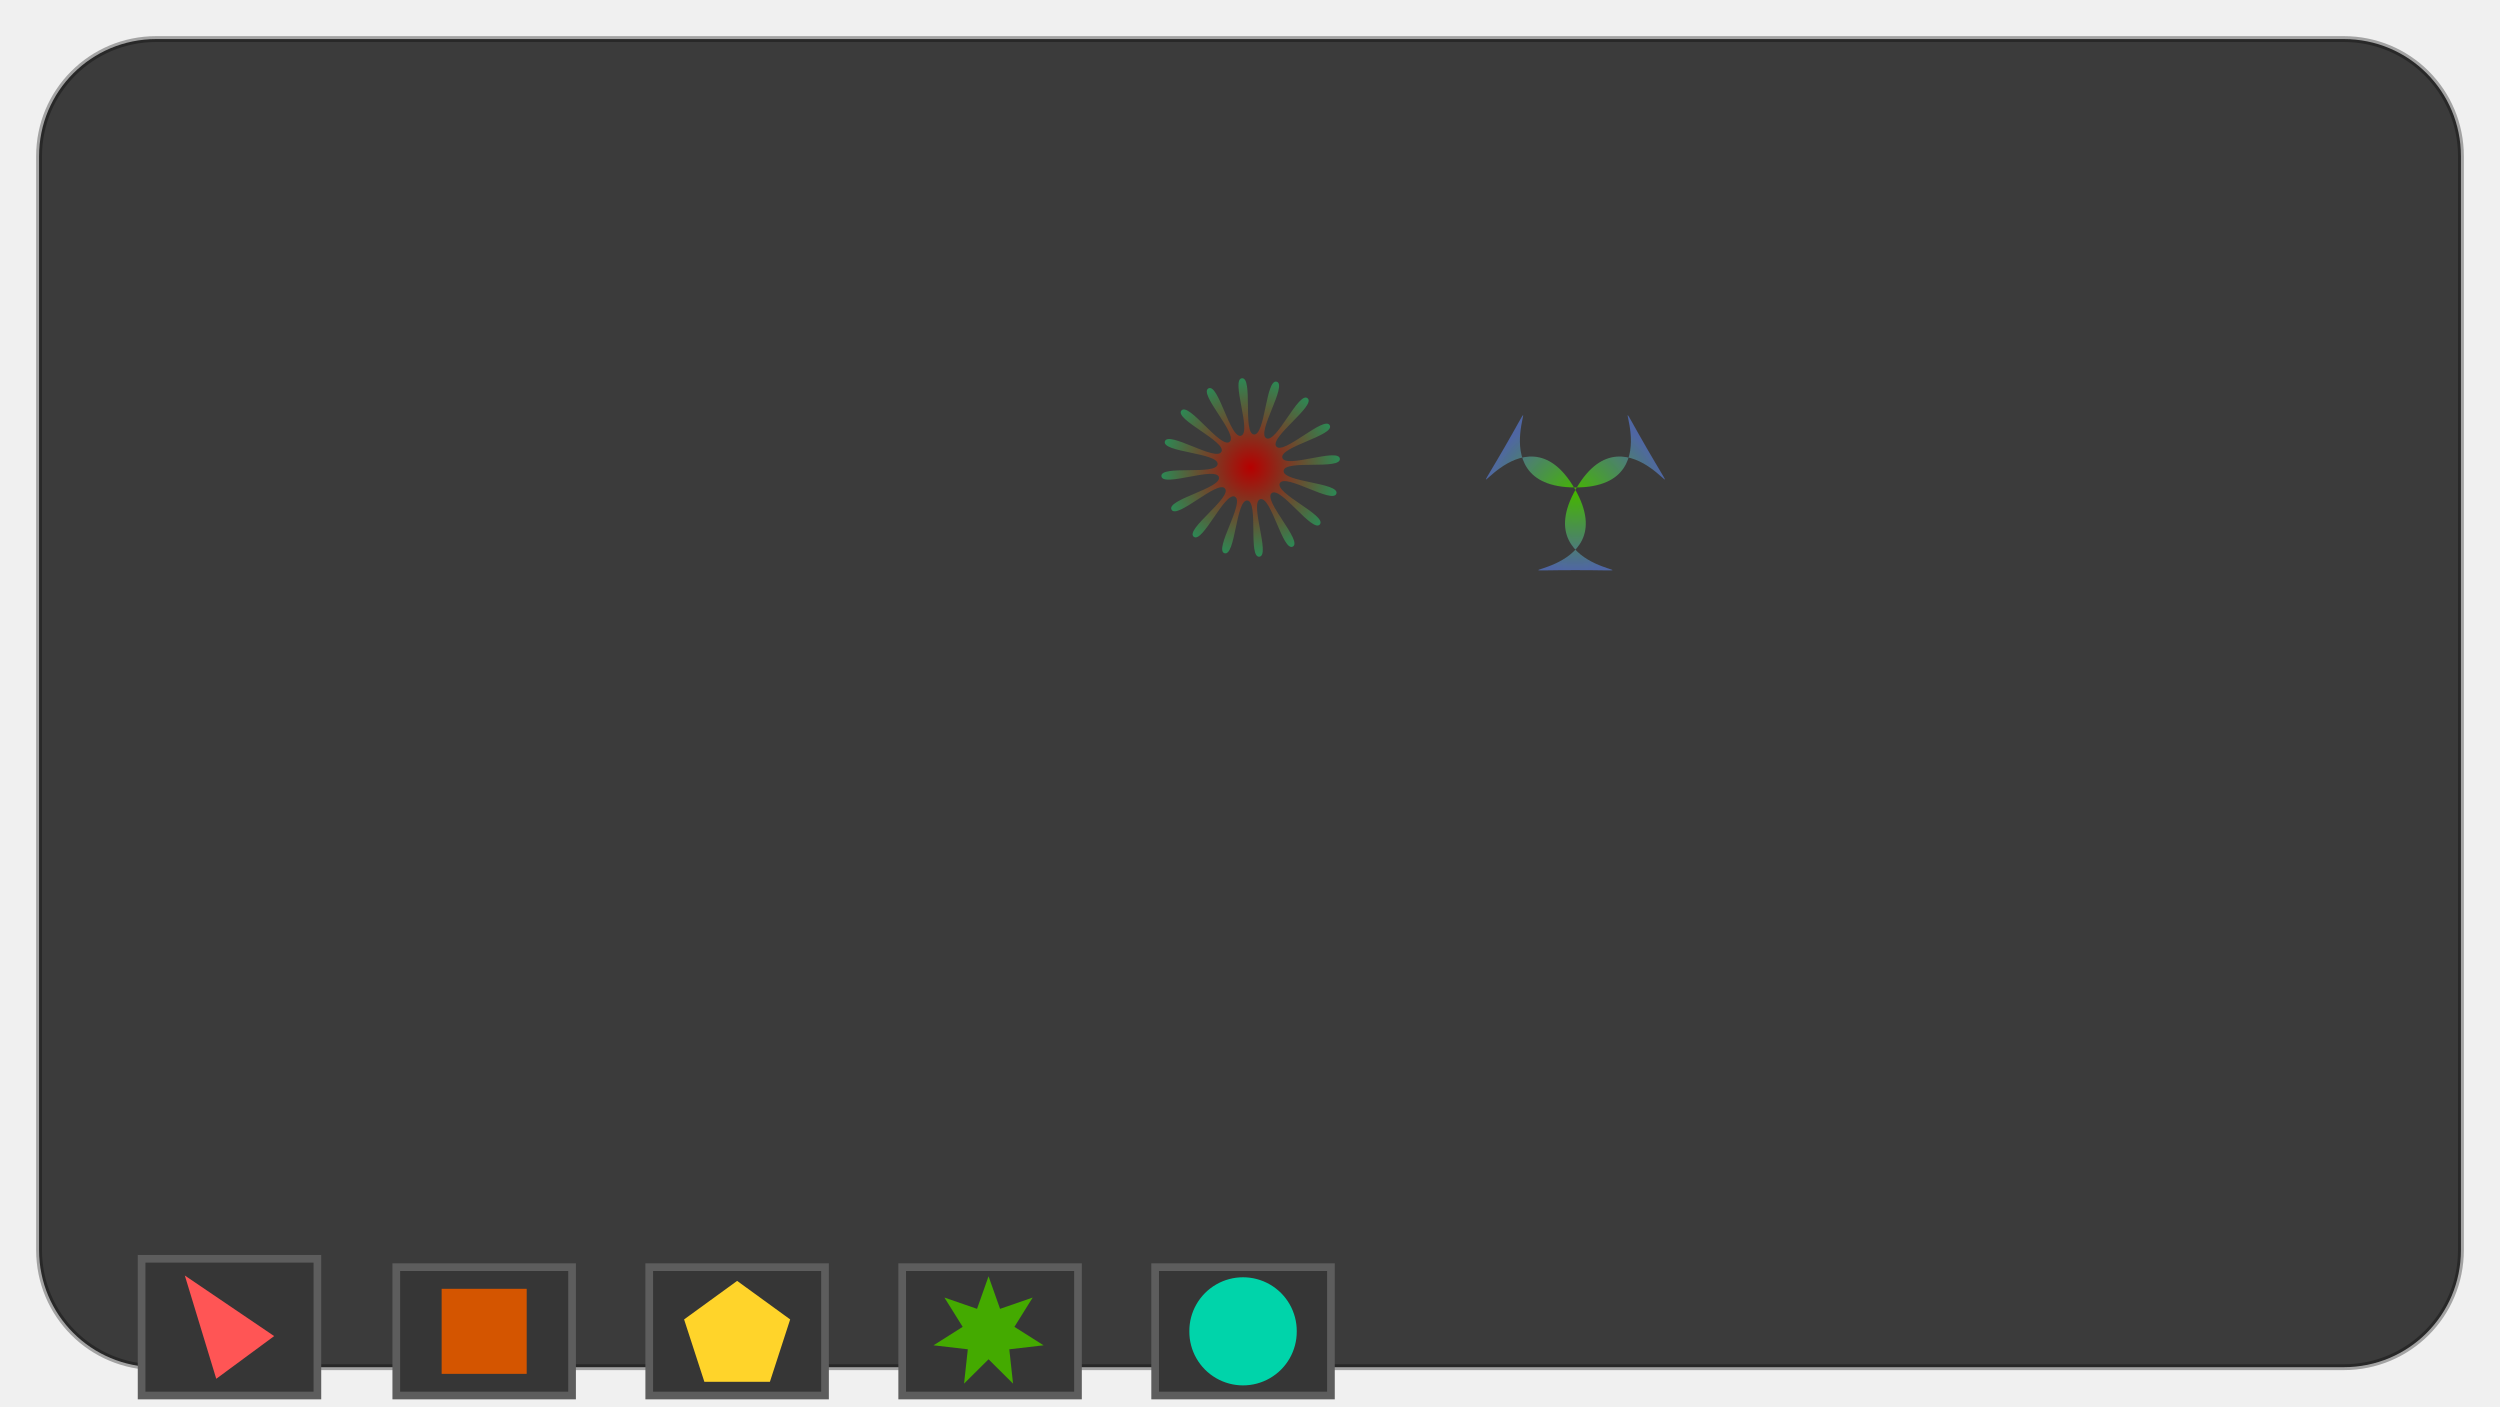
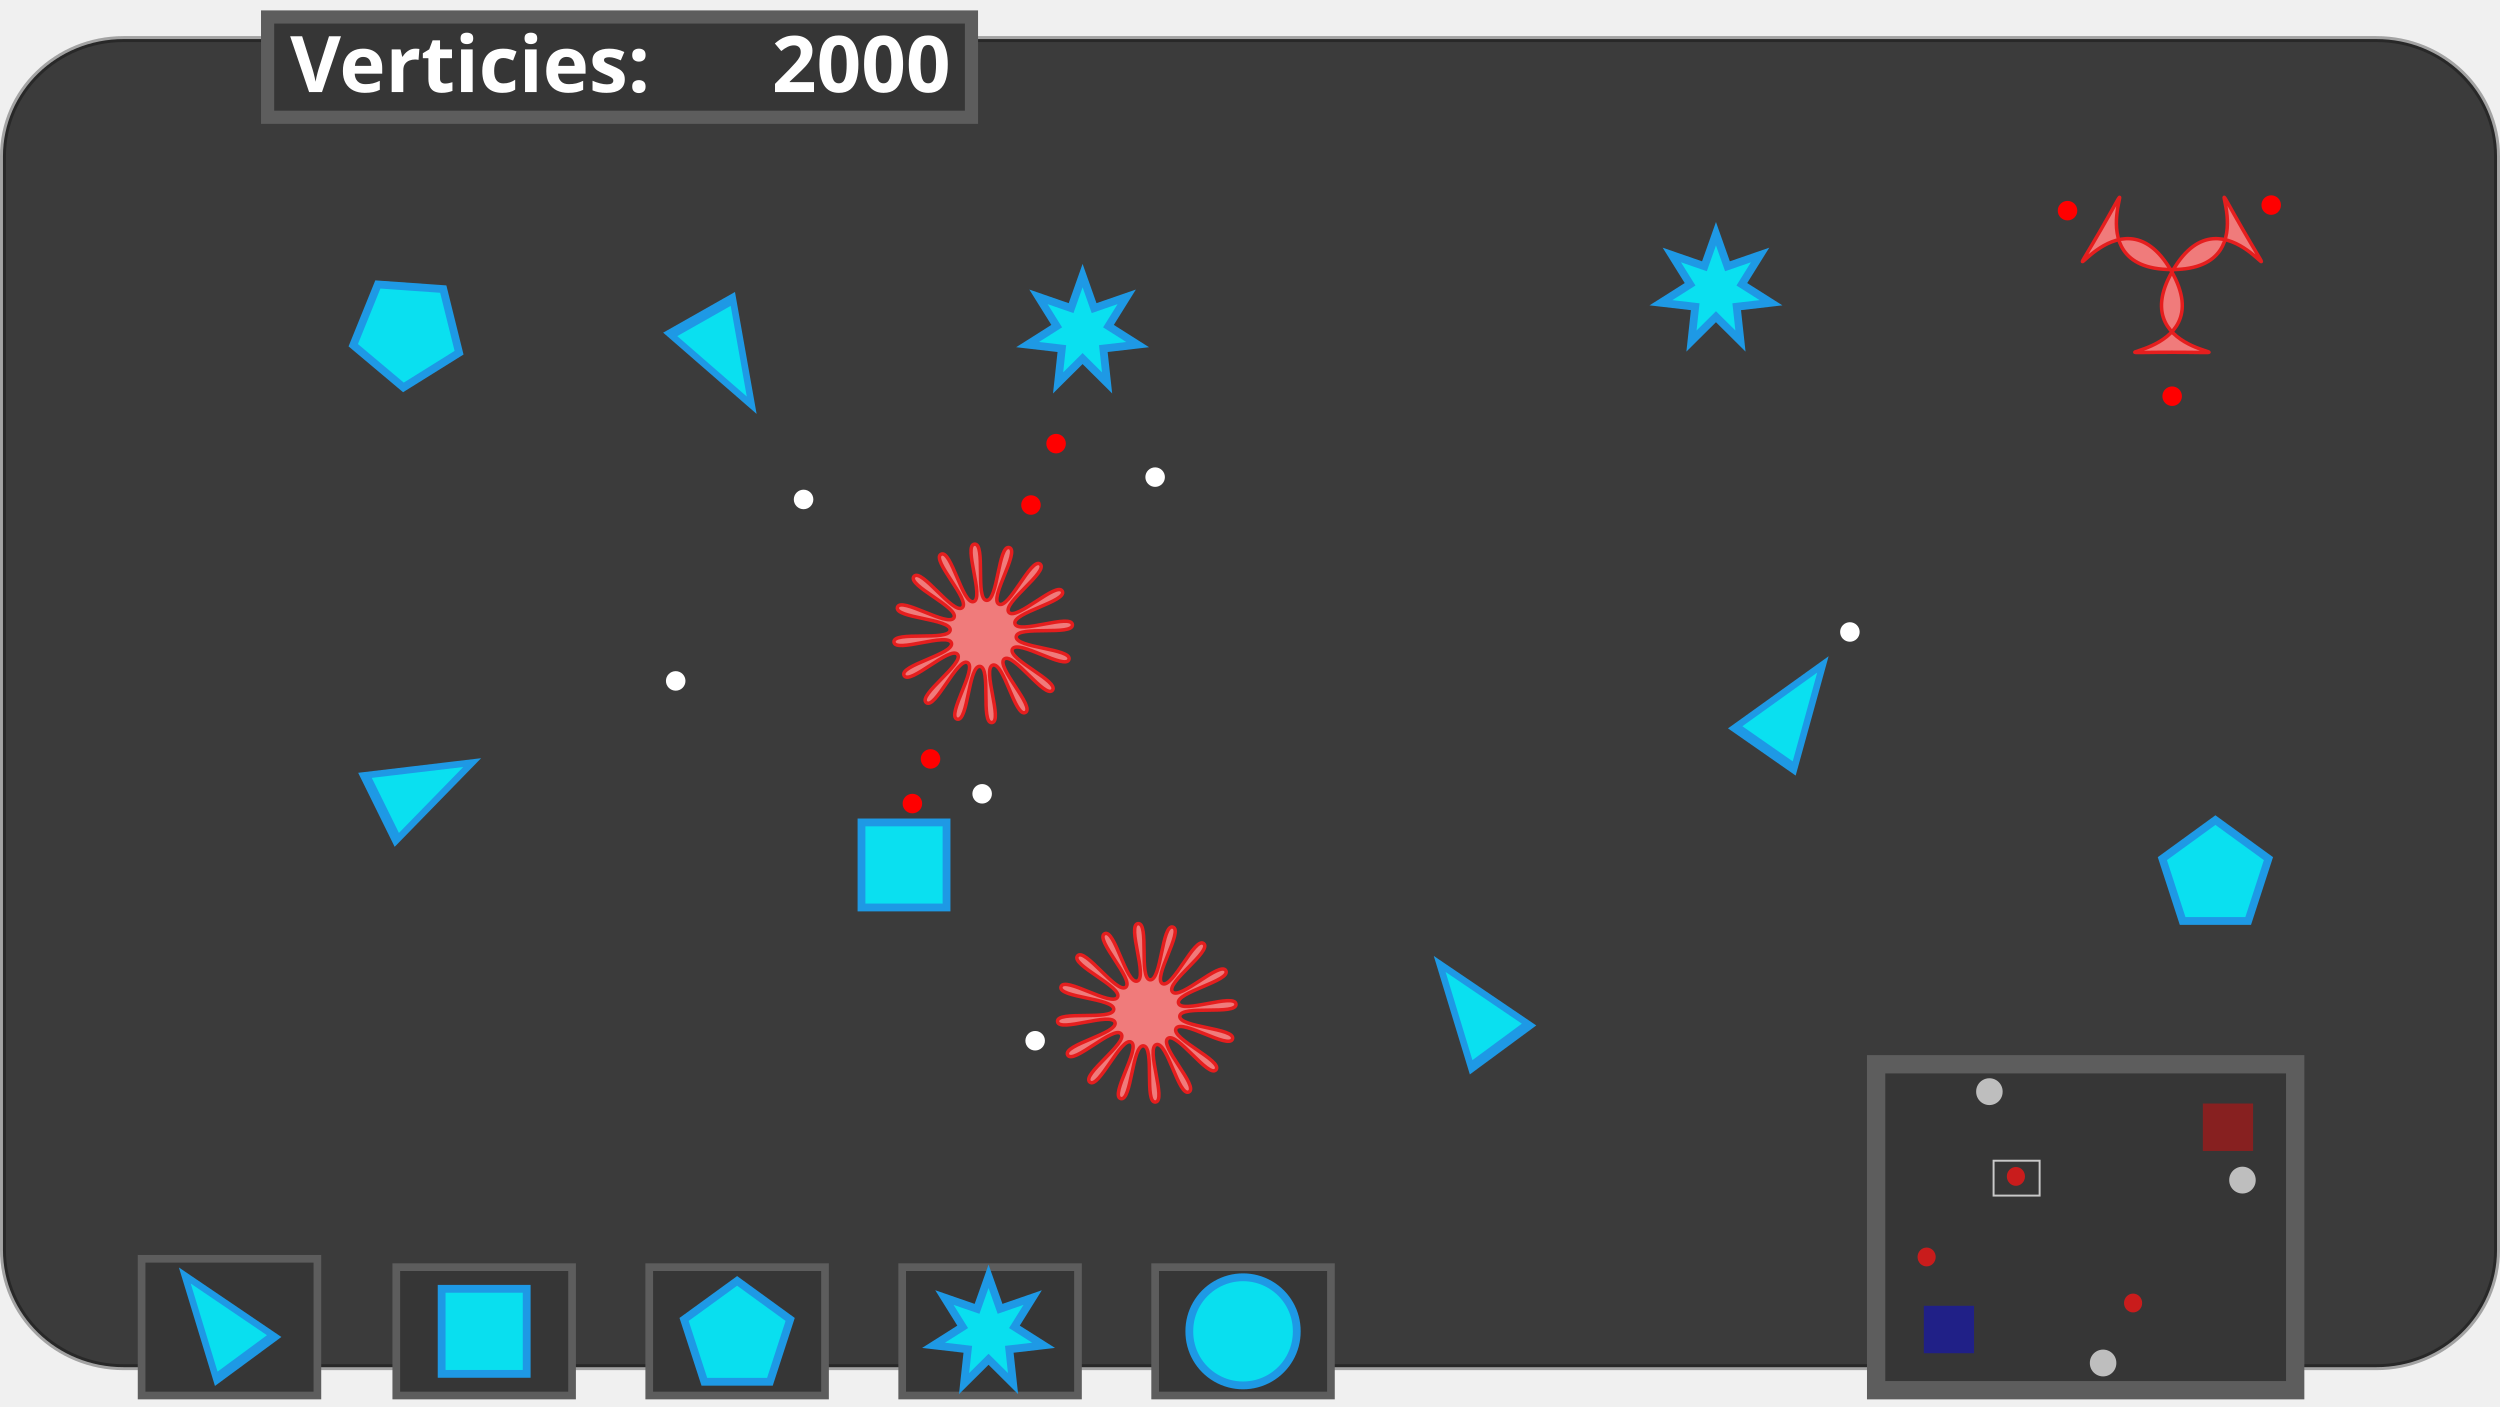
<svg xmlns="http://www.w3.org/2000/svg" xmlns:xlink="http://www.w3.org/1999/xlink" width="1280" height="720" id="svg2985" version="1.1">
  <defs id="defs2987">
    <linearGradient id="linearGradient3997">
      <stop id="stop3999" offset="0" style="stop-color:#45b600;stop-opacity:1;" />
      <stop style="stop-color:#5068a8;stop-opacity:0.955;" offset="1" id="stop4001" />
    </linearGradient>
    <linearGradient id="linearGradient3973">
      <stop style="stop-color:#b60000;stop-opacity:1;" offset="0" id="stop3975" />
      <stop id="stop3983" offset="1" style="stop-color:#2d8854;stop-opacity:1;" />
    </linearGradient>
-     <radialGradient xlink:href="#linearGradient3973" id="radialGradient3979" cx="501.429" cy="225.714" fx="501.429" fy="225.714" r="96.702" gradientUnits="userSpaceOnUse" />
-     <radialGradient xlink:href="#linearGradient3997" id="radialGradient3995" cx="221.223" cy="167.318" fx="221.223" fy="167.318" r="117.032" gradientTransform="matrix(1,0,0,0.8673681,0,22.19174)" gradientUnits="userSpaceOnUse" />
+     <radialGradient xlink:href="#linearGradient3973-1" id="radialGradient3979-5" cx="501.429" cy="225.714" fx="501.429" fy="225.714" r="96.702" gradientUnits="userSpaceOnUse" />
+     <linearGradient id="linearGradient3973-1">
+       <stop style="stop-color:#b60000;stop-opacity:0.656;" offset="0" id="stop3975-7" />
+       <stop id="stop3983-1" offset="1" style="stop-color:#2d8854;stop-opacity:0.655;" />
+     </linearGradient>
  </defs>
  <g id="layer1" transform="translate(0,-332.3622)">
-     <path style="fill:#3b3b3b;fill-opacity:1;stroke:#000000;stroke-width:3;stroke-miterlimit:4;stroke-opacity:0.321;stroke-dasharray:none" d="m 80,352.362 c -33.24,0 -60,26.76 -60,60 l 0,560 c 0,33.24 26.76,60 60,60 l 1120,0 c 33.24,0 60,-26.76 60,-60 l 0,-560 c 0,-33.24 -26.76,-60 -60,-60 l -1120,0 z" id="rect3869" />
+     <path style="fill:#3b3b3b;fill-opacity:1;stroke:#000000;stroke-width:3.044;stroke-miterlimit:4;stroke-opacity:0.321;stroke-dasharray:none" d="m 63.305,352.366 c -34.231,0 -61.788,26.76 -61.788,59.999 l 0,559.993 c 0,33.24 27.558,59.999 61.788,59.999 l 1153.379,0 c 34.231,0 61.788,-26.76 61.788,-59.999 l 0,-559.993 c 0,-33.24 -27.558,-59.999 -61.788,-59.999 l -1153.379,0 z" id="rect3869" />
  </g>
  <g id="layer2">
    <rect style="fill:#363636;fill-opacity:1;stroke:#5d5d5d;stroke-width:3.929;stroke-miterlimit:4;stroke-opacity:1;stroke-dasharray:none" id="rect3772" width="90" height="65.714" x="591.438" y="648.786" />
    <rect style="fill:#363636;fill-opacity:1;stroke:#5d5d5d;stroke-width:3.929;stroke-miterlimit:4;stroke-opacity:1;stroke-dasharray:none" id="rect3772-5" width="90" height="65.714" x="461.924" y="648.786" />
    <rect style="fill:#363636;fill-opacity:1;stroke:#5d5d5d;stroke-width:3.929;stroke-miterlimit:4;stroke-opacity:1;stroke-dasharray:none" id="rect3772-2" width="90" height="65.714" x="332.41" y="648.786" />
    <rect style="fill:#363636;fill-opacity:1;stroke:#5d5d5d;stroke-width:3.929;stroke-miterlimit:4;stroke-opacity:1;stroke-dasharray:none" id="rect3772-3" width="90" height="65.714" x="202.896" y="648.786" />
    <rect style="fill:#363636;fill-opacity:1;stroke:#5d5d5d;stroke-width:3.929;stroke-miterlimit:4;stroke-opacity:1;stroke-dasharray:none" id="rect3772-6" width="90" height="70" x="72.5" y="644.5" />
-     <path style="fill:#ff5555;fill-opacity:1;stroke:none;stroke-width:5.154;stroke-miterlimit:4;stroke-opacity:1;stroke-dasharray:none;stroke-dashoffset:0" id="path3111" d="m 235.366,57.281 67.412,116.761 -134.824,-1e-5 z" transform="matrix(0.219944,-0.1621257,0.2648145,0.3592544,27.69048,670.6423)" />
-     <path style="fill:#d45500;fill-opacity:1;stroke:none;stroke-width:1.8;stroke-miterlimit:4;stroke-opacity:1;stroke-dasharray:none;stroke-dashoffset:0" id="path3115" d="m 162.182,180.126 -43.542,0 0,-43.542 43.542,0 z" transform="translate(107.4849,523.2877)" />
-     <path style="fill:#ffd42a;fill-opacity:1;stroke:none;stroke-width:2.117;stroke-miterlimit:4;stroke-opacity:1;stroke-dasharray:none;stroke-dashoffset:0" id="path3137" d="m 164.655,219.731 31.936,23.203 -12.198,37.542 -39.475,0 -12.198,-37.542 z" transform="matrix(0.8503355,0,0,0.8503355,237.3982,468.9714)" />
-     <path style="fill:#44aa00;fill-opacity:1;stroke:none;stroke-width:7.927;stroke-miterlimit:4;stroke-opacity:1;stroke-dasharray:none;stroke-dashoffset:0" id="path3165" d="m 177.787,165.422 25.956,73.384 73.558,-25.461 -41.191,66.048 65.769,41.635 -77.32,8.976 8.455,77.379 -55.226,-54.855 -55.226,54.855 8.455,-77.379 -77.32,-8.976 65.769,-41.635 -41.191,-66.048 73.558,25.461 z" transform="matrix(0.2270731,0,0,0.2270731,465.7663,615.9033)" />
-     <path style="fill:#00d4aa;fill-opacity:1;stroke:none;stroke-width:1.566;stroke-miterlimit:4;stroke-opacity:1;stroke-dasharray:none;stroke-dashoffset:0" id="path3167" d="m 275.714,323.214 a 23.929,23.929 0 1 1 -47.857,0 23.929,23.929 0 1 1 47.857,0 z" transform="matrix(1.149254,0,0,1.149254,347.0721,310.1876)" />
-     <path style="fill:url(#radialGradient3979);fill-opacity:1;stroke:#000000;stroke-width:0;stroke-miterlimit:4;stroke-opacity:0.395;stroke-dasharray:none" id="path3169" d="m 587.143,180 c 5.862,10.992 -54.915,23.388 -51.31,35.312 3.605,11.924 61.069,-11.429 62.279,0.969 1.21,12.398 -59.685,0.593 -60.917,12.989 -1.232,12.396 60.795,12.811 57.167,24.728 -3.627,11.918 -55.368,-22.293 -61.251,-11.312 -5.882,10.981 51.264,35.101 43.353,44.723 -7.912,9.622 -42.623,-41.785 -52.26,-33.89 -9.637,7.894 33.93,52.047 22.938,57.909 -10.992,5.862 -23.388,-54.915 -35.312,-51.31 -11.924,3.605 11.429,61.069 -0.969,62.279 -12.398,1.21 -0.593,-59.685 -12.989,-60.917 -12.396,-1.232 -12.811,60.795 -24.728,57.167 -11.918,-3.627 22.293,-55.368 11.312,-61.251 -10.981,-5.882 -35.101,51.264 -44.723,43.353 -9.622,-7.912 41.785,-42.623 33.89,-52.26 -7.894,-9.637 -52.047,33.93 -57.909,22.938 -5.862,-10.992 54.915,-23.388 51.31,-35.312 -3.605,-11.924 -61.069,11.429 -62.279,-0.969 -1.21,-12.398 59.685,-0.593 60.917,-12.989 1.232,-12.396 -60.795,-12.811 -57.167,-24.728 3.627,-11.918 55.368,22.293 61.251,11.312 5.882,-10.981 -51.264,-35.101 -43.353,-44.723 7.912,-9.622 42.623,41.785 52.26,33.89 9.637,-7.894 -33.93,-52.047 -22.938,-57.909 10.992,-5.862 23.388,54.915 35.312,51.31 11.924,-3.605 -11.429,-61.069 0.969,-62.279 12.398,-1.21 0.593,59.685 12.989,60.917 12.396,1.232 12.811,-60.795 24.728,-57.167 11.918,3.627 -22.293,55.368 -11.312,61.251 10.981,5.882 35.101,-51.264 44.723,-43.353 9.622,7.912 -41.784,42.623 -33.89,52.26 7.894,9.637 52.047,-33.93 57.909,-22.938 z" transform="matrix(0.4724728,0,0,0.4724728,403.4132,132.7075)" />
-     <path style="fill:url(#radialGradient3995);fill-opacity:1;fill-rule:nonzero;stroke:none" id="path3987" d="m 222.151,161.921 c -68.715,119.018 136.503,106.531 -0.927,106.531 -137.431,0 67.788,12.487 -0.927,-106.531 -68.715,-119.018 -160.511,64.95 -91.795,-54.069 68.715,-119.018 -44.708,52.463 92.722,52.463 137.431,0 24.007,-171.481 92.722,-52.463 68.715,119.018 -23.08,-64.95 -91.795,54.069 z" transform="matrix(0.3914838,0,0,0.3914838,720.0014,186.8196)" />
+     <path style="fill:#06edff;fill-opacity:0.921;stroke:#1e99e5;stroke-width:11.454;stroke-miterlimit:4;stroke-opacity:1;stroke-dasharray:none;stroke-dashoffset:0" id="path3111" d="m 235.366,57.281 67.412,116.761 -134.824,-1e-5 z" transform="matrix(0.219944,-0.1621257,0.2648145,0.3592544,27.69048,670.6423)" />
+     <path style="fill:#06edff;fill-opacity:0.921;stroke:#1e99e5;stroke-width:4;stroke-miterlimit:4;stroke-opacity:1;stroke-dasharray:none;stroke-dashoffset:0" id="path3115" d="m 162.182,180.126 -43.542,0 0,-43.542 43.542,0 z" transform="translate(107.4849,523.2877)" />
+     <path style="fill:#06edff;fill-opacity:0.921;stroke:#1e99e5;stroke-width:4.704;stroke-miterlimit:4;stroke-opacity:1;stroke-dasharray:none;stroke-dashoffset:0" id="path3137" d="m 164.655,219.731 31.936,23.203 -12.198,37.542 -39.475,0 -12.198,-37.542 z" transform="matrix(0.8503355,0,0,0.8503355,237.3982,468.9714)" />
+     <path style="fill:#06edff;fill-opacity:0.921;stroke:#1e99e5;stroke-width:17.615;stroke-miterlimit:4;stroke-opacity:1;stroke-dasharray:none;stroke-dashoffset:0" id="path3165" d="m 177.787,165.422 25.956,73.384 73.558,-25.461 -41.191,66.048 65.769,41.635 -77.32,8.976 8.455,77.379 -55.226,-54.855 -55.226,54.855 8.455,-77.379 -77.32,-8.976 65.769,-41.635 -41.191,-66.048 73.558,25.461 z" transform="matrix(0.2270731,0,0,0.2270731,465.7663,615.9033)" />
+     <path style="fill:#06edff;fill-opacity:0.921;stroke:#1e99e5;stroke-width:3.481;stroke-miterlimit:4;stroke-opacity:1;stroke-dasharray:none;stroke-dashoffset:0" id="path3167" d="m 275.714,323.214 a 23.929,23.929 0 1 1 -47.857,0 23.929,23.929 0 1 1 47.857,0 z" transform="matrix(1.149254,0,0,1.149254,347.0721,310.1876)" />
+     <path style="fill:#ff8080;fill-opacity:0.921;stroke:#e51e1e;stroke-width:3.81;stroke-miterlimit:4;stroke-opacity:1;stroke-dasharray:none" id="path3169" d="m 587.143,180 c 5.862,10.992 -54.915,23.388 -51.31,35.312 3.605,11.924 61.069,-11.429 62.279,0.969 1.21,12.398 -59.685,0.593 -60.917,12.989 -1.232,12.396 60.795,12.811 57.167,24.728 -3.627,11.918 -55.368,-22.293 -61.251,-11.312 -5.882,10.981 51.264,35.101 43.353,44.723 -7.912,9.622 -42.623,-41.785 -52.26,-33.89 -9.637,7.894 33.93,52.047 22.938,57.909 -10.992,5.862 -23.388,-54.915 -35.312,-51.31 -11.924,3.605 11.429,61.069 -0.969,62.279 -12.398,1.21 -0.593,-59.685 -12.989,-60.917 -12.396,-1.232 -12.811,60.795 -24.728,57.167 -11.918,-3.627 22.293,-55.368 11.312,-61.251 -10.981,-5.882 -35.101,51.264 -44.723,43.353 -9.622,-7.912 41.785,-42.623 33.89,-52.26 -7.894,-9.637 -52.047,33.93 -57.909,22.938 -5.862,-10.992 54.915,-23.388 51.31,-35.312 -3.605,-11.924 -61.069,11.429 -62.279,-0.969 -1.21,-12.398 59.685,-0.593 60.917,-12.989 1.232,-12.396 -60.795,-12.811 -57.167,-24.728 3.627,-11.918 55.368,22.293 61.251,11.312 5.882,-10.981 -51.264,-35.101 -43.353,-44.723 7.912,-9.622 42.623,41.785 52.26,33.89 9.637,-7.894 -33.93,-52.047 -22.938,-57.909 10.992,-5.862 23.388,54.915 35.312,51.31 11.924,-3.605 -11.429,-61.069 0.969,-62.279 12.398,-1.21 0.593,59.685 12.989,60.917 12.396,1.232 12.811,-60.795 24.728,-57.167 11.918,3.627 -22.293,55.368 -11.312,61.251 10.981,5.882 35.101,-51.264 44.723,-43.353 9.622,7.912 -41.784,42.623 -33.89,52.26 7.894,9.637 52.047,-33.93 57.909,-22.938 z" transform="matrix(0.4724728,0,0,0.4724728,266.4878,217.6393)" />
+     <path style="fill:#ff8080;fill-opacity:0.921;fill-rule:nonzero;stroke:#e51e1e;stroke-opacity:1;stroke-width:4.598;stroke-miterlimit:4;stroke-dasharray:none" id="path3987" d="m 222.151,161.921 c -68.715,119.018 136.503,106.531 -0.927,106.531 -137.431,0 67.788,12.487 -0.927,-106.531 -68.715,-119.018 -160.511,64.95 -91.795,-54.069 68.715,-119.018 -44.708,52.463 92.722,52.463 137.431,0 24.007,-171.481 92.722,-52.463 68.715,119.018 -23.08,-64.95 -91.795,54.069 z" transform="matrix(0.3914838,0,0,0.3914838,1025.404,75.25982)" />
+     <path style="fill:#06edff;fill-opacity:0.921;stroke:#1e99e5;stroke-opacity:1;stroke-width:11.454;stroke-miterlimit:4;stroke-dasharray:none" id="path3111-1" d="m 235.366,57.281 67.412,116.761 -134.824,-1e-5 z" transform="matrix(0.12083,0.2450719,-0.400298,0.1973625,236.2467,321.4628)" />
+     <path style="fill:#06edff;fill-opacity:0.921;stroke:#1e99e5;stroke-opacity:1;stroke-width:11.454;stroke-miterlimit:4;stroke-dasharray:none" id="path3111-0" d="m 235.366,57.281 67.412,116.761 -134.824,-1e-5 z" transform="matrix(0.2241106,0.1563155,-0.2553242,0.3660601,895.2061,282.4155)" />
+     <path style="fill:#06edff;fill-opacity:0.921;stroke:#1e99e5;stroke-opacity:1;stroke-width:11.454;stroke-miterlimit:4;stroke-dasharray:none" id="path3111-9" d="m 235.366,57.281 67.412,116.761 -134.824,-1e-5 z" transform="matrix(0.219944,-0.1621257,0.2648145,0.3592544,670.1905,511.1423)" />
+     <path style="fill:#06edff;fill-opacity:0.921;stroke:#1e99e5;stroke-opacity:1;stroke-width:11.454;stroke-miterlimit:4;stroke-dasharray:none" id="path3111-4" d="m 235.366,57.281 67.412,116.761 -134.824,-1e-5 z" transform="matrix(-0.237752,0.134663,-0.2199571,-0.3883417,453.4195,198.0192)" />
+     <path style="fill:#06edff;fill-opacity:0.921;stroke:#1e99e5;stroke-opacity:1;stroke-width:4;stroke-miterlimit:4;stroke-dasharray:none" id="path3115-8" d="m 162.182,180.126 -43.542,0 0,-43.542 43.542,0 z" transform="translate(322.4459,284.502)" />
+     <path style="fill:#06edff;fill-opacity:0.921;stroke:#1e99e5;stroke-opacity:1;stroke-width:4.704;stroke-miterlimit:4;stroke-dasharray:none" id="path3137-8" d="m 164.655,219.731 31.936,23.203 -12.198,37.542 -39.475,0 -12.198,-37.542 z" transform="matrix(0.8503355,0,0,0.8503355,994.2738,233.0428)" />
+     <path style="fill:#06edff;fill-opacity:0.921;stroke:#1e99e5;stroke-opacity:1;stroke-width:4.704;stroke-miterlimit:4;stroke-dasharray:none" id="path3137-2" d="m 164.655,219.731 31.936,23.203 -12.198,37.542 -39.475,0 -12.198,-37.542 z" transform="matrix(-0.3193389,0.7880946,-0.7880946,-0.3193389,460.784,120.9974)" />
+     <path style="fill:#06edff;fill-opacity:0.921;stroke:#1e99e5;stroke-opacity:1;stroke-width:17.615;stroke-miterlimit:4;stroke-dasharray:none" id="path3165-4" d="m 177.787,165.422 25.956,73.384 73.558,-25.461 -41.191,66.048 65.769,41.635 -77.32,8.976 8.455,77.379 -55.226,-54.855 -55.226,54.855 8.455,-77.379 -77.32,-8.976 65.769,-41.635 -41.191,-66.048 73.558,25.461 z" transform="matrix(0.2270731,0,0,0.2270731,513.9151,103.537)" />
+     <path style="fill:#06edff;fill-opacity:0.921;stroke:#1e99e5;stroke-opacity:1;stroke-width:17.615;stroke-miterlimit:4;stroke-dasharray:none" id="path3165-5" d="m 177.787,165.422 25.956,73.384 73.558,-25.461 -41.191,66.048 65.769,41.635 -77.32,8.976 8.455,77.379 -55.226,-54.855 -55.226,54.855 8.455,-77.379 -77.32,-8.976 65.769,-41.635 -41.191,-66.048 73.558,25.461 z" transform="matrix(0.2270731,0,0,0.2270731,838.2008,82.10845)" />
+     <path style="fill:#ff8080;fill-opacity:0.921;stroke:#e51e1e;stroke-width:3.81;stroke-miterlimit:4;stroke-opacity:1;stroke-dasharray:none;opacity:1" id="path3169-1" d="m 587.143,180 c 5.862,10.992 -54.915,23.388 -51.31,35.312 3.605,11.924 61.069,-11.429 62.279,0.969 1.21,12.398 -59.685,0.593 -60.917,12.989 -1.232,12.396 60.795,12.811 57.167,24.728 -3.627,11.918 -55.368,-22.293 -61.251,-11.312 -5.882,10.981 51.264,35.101 43.353,44.723 -7.912,9.622 -42.623,-41.785 -52.26,-33.89 -9.637,7.894 33.93,52.047 22.938,57.909 -10.992,5.862 -23.388,-54.915 -35.312,-51.31 -11.924,3.605 11.429,61.069 -0.969,62.279 -12.398,1.21 -0.593,-59.685 -12.989,-60.917 -12.396,-1.232 -12.811,60.795 -24.728,57.167 -11.918,-3.627 22.293,-55.368 11.312,-61.251 -10.981,-5.882 -35.101,51.264 -44.723,43.353 -9.622,-7.912 41.785,-42.623 33.89,-52.26 -7.894,-9.637 -52.047,33.93 -57.909,22.938 -5.862,-10.992 54.915,-23.388 51.31,-35.312 -3.605,-11.924 -61.069,11.429 -62.279,-0.969 -1.21,-12.398 59.685,-0.593 60.917,-12.989 1.232,-12.396 -60.795,-12.811 -57.167,-24.728 3.627,-11.918 55.368,22.293 61.251,11.312 5.882,-10.981 -51.264,-35.101 -43.353,-44.723 7.912,-9.622 42.623,41.785 52.26,33.89 9.637,-7.894 -33.93,-52.047 -22.938,-57.909 10.992,-5.862 23.388,54.915 35.312,51.31 11.924,-3.605 -11.429,-61.069 0.969,-62.279 12.398,-1.21 0.593,59.685 12.989,60.917 12.396,1.232 12.811,-60.795 24.728,-57.167 11.918,3.627 -22.293,55.368 -11.312,61.251 10.981,5.882 35.101,-51.264 44.723,-43.353 9.622,7.912 -41.784,42.623 -33.89,52.26 7.894,9.637 52.047,-33.93 57.909,-22.938 z" transform="matrix(0.4724728,0,0,0.4724728,350.2315,411.9276)" />
+     <path style="fill:#ffffff;fill-opacity:1;fill-rule:nonzero;stroke:none" id="path3233" d="m 237.143,497.857 a 5,5 0 1 1 -10,0 5,5 0 1 1 10,0 z" transform="translate(359.2857,-253.5714)" />
+     <path transform="translate(113.8165,-149.2262)" style="fill:#ffffff;fill-opacity:1;fill-rule:nonzero;stroke:none" id="path3233-5" d="m 237.143,497.857 a 5,5 0 1 1 -10,0 5,5 0 1 1 10,0 z" />
+     <path transform="translate(715,-174.2857)" style="fill:#ffffff;fill-opacity:1;fill-rule:nonzero;stroke:none" id="path3233-2" d="m 237.143,497.857 a 5,5 0 1 1 -10,0 5,5 0 1 1 10,0 z" />
+     <path transform="translate(297.8571,34.99999)" style="fill:#ffffff;fill-opacity:1;fill-rule:nonzero;stroke:none" id="path3233-7" d="m 237.143,497.857 a 5,5 0 1 1 -10,0 5,5 0 1 1 10,0 z" />
+     <path transform="translate(270.7143,-91.42858)" style="fill:#ffffff;fill-opacity:1;fill-rule:nonzero;stroke:none" id="path3233-6" d="m 237.143,497.857 a 5,5 0 1 1 -10,0 5,5 0 1 1 10,0 z" />
+     <path transform="translate(179.2857,-242.1429)" style="fill:#ffffff;fill-opacity:1;fill-rule:nonzero;stroke:none" id="path3233-1" d="m 237.143,497.857 a 5,5 0 1 1 -10,0 5,5 0 1 1 10,0 z" />
+     <path transform="translate(295.7143,-239.2857)" style="fill:#ff0000;fill-opacity:1;fill-rule:nonzero;stroke:none" id="path3233-5-4" d="m 237.143,497.857 a 5,5 0 1 1 -10,0 5,5 0 1 1 10,0 z" />
+     <path transform="translate(930.7143,-392.8571)" style="fill:#ff0000;fill-opacity:1;fill-rule:nonzero;stroke:none" id="path3233-5-4-2" d="m 237.143,497.857 a 5,5 0 1 1 -10,0 5,5 0 1 1 10,0 z" />
+     <path transform="translate(826.4286,-390)" style="fill:#ff0000;fill-opacity:1;fill-rule:nonzero;stroke:none" id="path3233-5-4-3" d="m 237.143,497.857 a 5,5 0 1 1 -10,0 5,5 0 1 1 10,0 z" />
+     <path transform="translate(880,-295)" style="fill:#ff0000;fill-opacity:1;fill-rule:nonzero;stroke:none" id="path3233-5-4-22" d="m 237.143,497.857 a 5,5 0 1 1 -10,0 5,5 0 1 1 10,0 z" />
+     <path transform="translate(308.5714,-270.7143)" style="fill:#ff0000;fill-opacity:1;fill-rule:nonzero;stroke:none" id="path3233-5-4-1" d="m 237.143,497.857 a 5,5 0 1 1 -10,0 5,5 0 1 1 10,0 z" />
+     <path transform="translate(244.2857,-109.2857)" style="fill:#ff0000;fill-opacity:1;fill-rule:nonzero;stroke:none" id="path3233-5-4-6" d="m 237.143,497.857 a 5,5 0 1 1 -10,0 5,5 0 1 1 10,0 z" />
+     <path transform="translate(235,-86.42857)" style="fill:#ff0000;fill-opacity:1;fill-rule:nonzero;stroke:none" id="path3233-5-4-8" d="m 237.143,497.857 a 5,5 0 1 1 -10,0 5,5 0 1 1 10,0 z" />
+     <rect style="fill:#363636;fill-opacity:1;stroke:#5d5d5d;stroke-width:9.368;stroke-miterlimit:4;stroke-opacity:1;stroke-dasharray:none" id="rect3772-6-5" width="214.562" height="166.881" x="960.576" y="544.905" />
+     <rect style="opacity:0.733;fill:#0000ff;fill-opacity:0.547;fill-rule:nonzero;stroke:none;stroke-width:1.8;stroke-miterlimit:4;stroke-opacity:1;stroke-dasharray:none" id="rect4149" width="25.714" height="24.286" x="985" y="668.571" />
+     <rect style="opacity:0.733;fill:#ff0000;fill-opacity:0.547;fill-rule:nonzero;stroke:none;stroke-width:1.8;stroke-miterlimit:4;stroke-opacity:1;stroke-dasharray:none" id="rect4149-7" width="25.714" height="24.286" x="1127.857" y="565" />
+     <rect style="opacity:0.733;fill:none;stroke:#ffffff;stroke-width:1;stroke-miterlimit:4;stroke-opacity:1;stroke-dasharray:none" id="rect4169" width="23.571" height="17.857" x="1020.714" y="594.286" />
+     <path style="opacity:0.733;fill:#ff1313;fill-opacity:1;stroke:none" id="path4173" d="m 1037.143,605.536 a 4.643,3.75 0 1 1 -9.286,0 4.643,3.75 0 1 1 9.286,0 z" transform="matrix(1,0,0,1.285714,-0.3571429,-176.2245)" />
+     <path style="opacity:0.733;fill:#ff1313;fill-opacity:1;stroke:none" id="path4173-6" d="m 1037.143,605.536 a 4.643,3.75 0 1 1 -9.286,0 4.643,3.75 0 1 1 9.286,0 z" transform="matrix(1,0,0,1.285714,59.64286,-111.403)" />
+     <path style="opacity:0.733;fill:#ff1313;fill-opacity:1;stroke:none" id="path4173-1" d="m 1037.143,605.536 a 4.643,3.75 0 1 1 -9.286,0 4.643,3.75 0 1 1 9.286,0 z" transform="matrix(1,0,0,1.285714,-46.07142,-134.9745)" />
+     <path style="opacity:0.733;fill:#f0f0f0;fill-opacity:1;fill-rule:nonzero;stroke:none" id="path4200" d="m 1078.214,598.929 a 6.786,6.786 0 1 1 -13.571,0 6.786,6.786 0 1 1 13.571,0 z" transform="translate(-52.85714,-40)" />
+     <path style="opacity:0.733;fill:#f0f0f0;fill-opacity:1;fill-rule:nonzero;stroke:none" id="path4200-8" d="m 1078.214,598.929 a 6.786,6.786 0 1 1 -13.571,0 6.786,6.786 0 1 1 13.571,0 z" transform="translate(5.35713,98.92855)" />
+     <path style="opacity:0.733;fill:#f0f0f0;fill-opacity:1;fill-rule:nonzero;stroke:none" id="path4200-9" d="m 1078.214,598.929 a 6.786,6.786 0 1 1 -13.571,0 6.786,6.786 0 1 1 13.571,0 z" transform="translate(76.71211,5.283532)" />
+     <rect style="fill:#363636;fill-opacity:1;stroke:#5d5d5d;stroke-width:6.734;stroke-miterlimit:4;stroke-opacity:1;stroke-dasharray:none" id="rect3772-6-5-2" width="360.389" height="51.349" x="137.005" y="8.692" />
+     <text xml:space="preserve" style="font-size:40px;font-style:normal;font-weight:bold;line-height:125%;letter-spacing:0px;word-spacing:0px;fill:#ffffff;fill-opacity:1;stroke:none;font-family:Sans;-inkscape-font-specification:Sans Bold" x="148.571" y="47.143" id="text4245">
+       <tspan id="tspan4247" x="148.571" y="47.143">Verticies:      2000 </tspan>
+     </text>
  </g>
  <g id="layer4" />
</svg>
